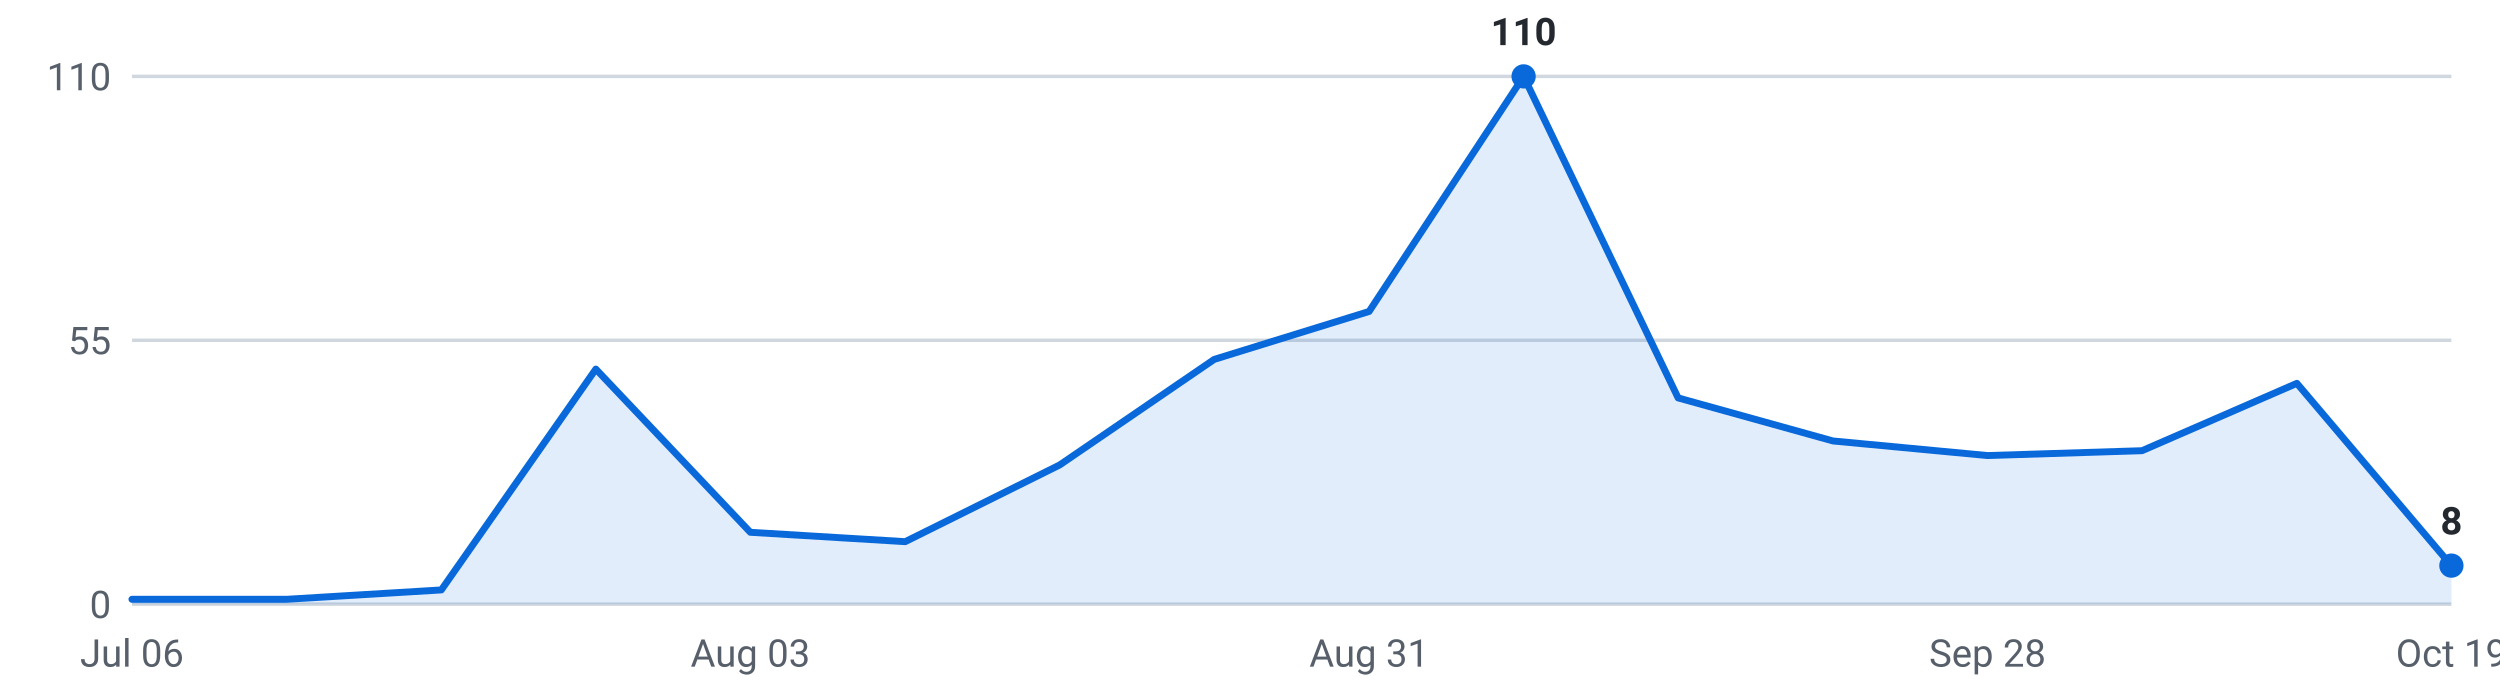
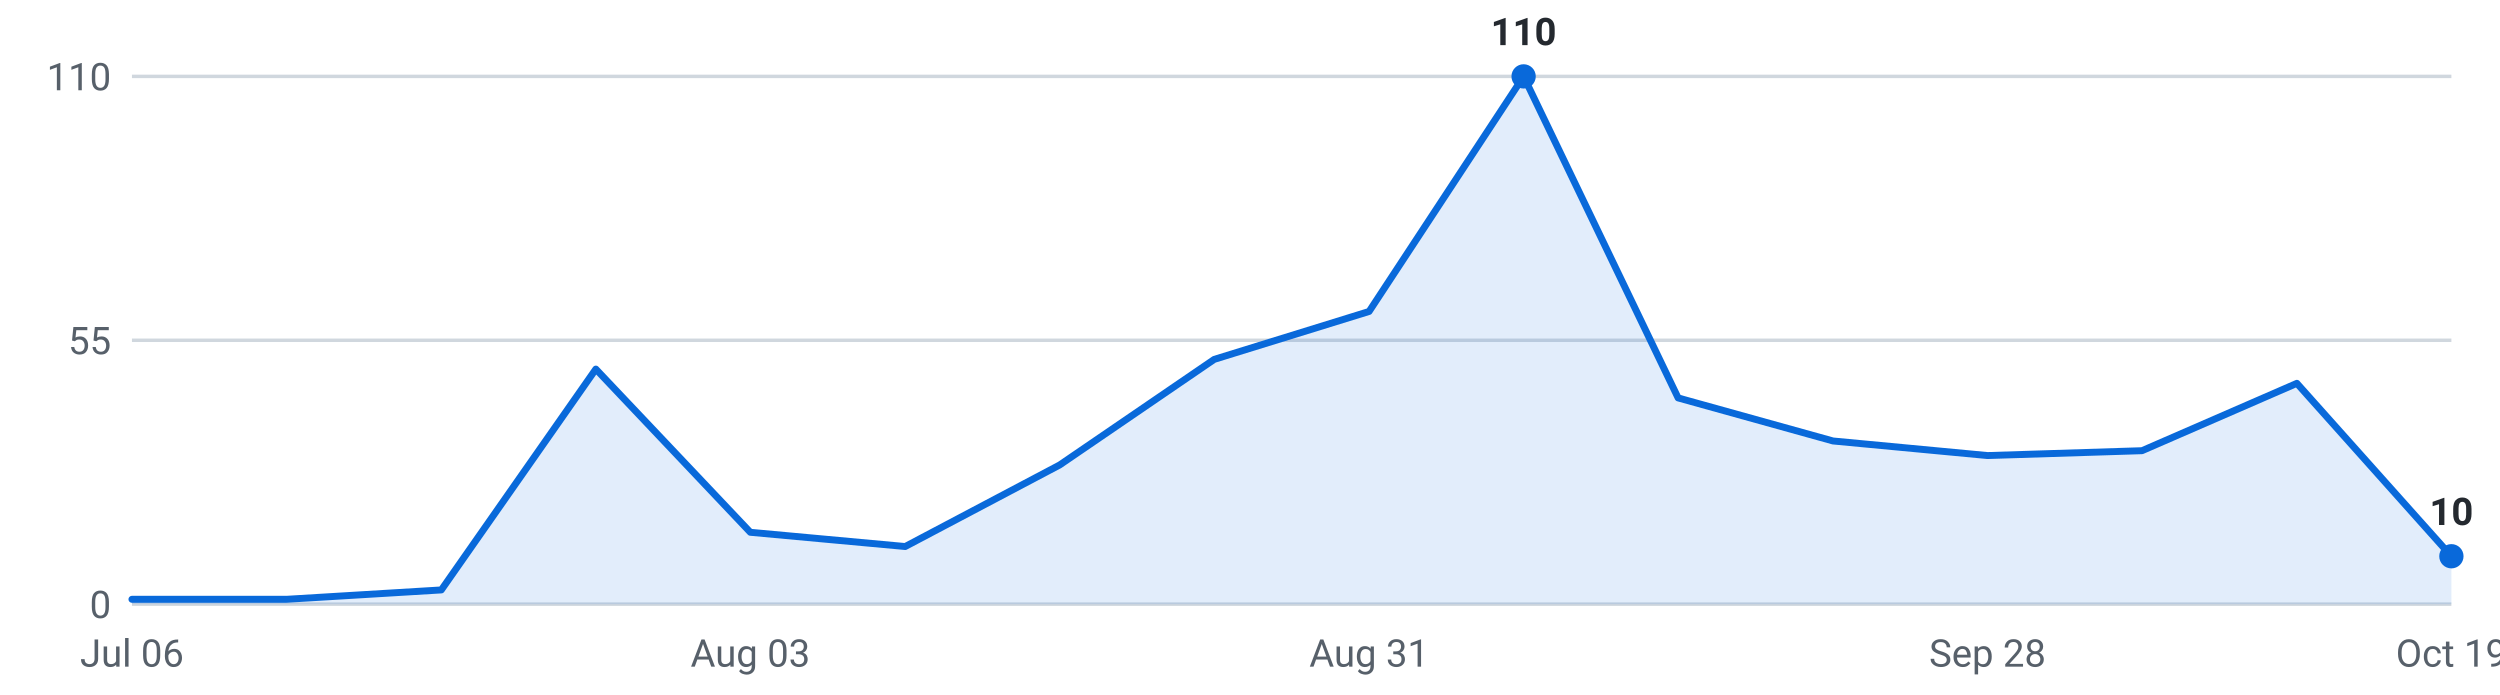
<svg xmlns="http://www.w3.org/2000/svg" viewBox="0 0 720 200" width="720" height="200" role="img" aria-label="Internships posted per week, last 16 weeks">
  <g font-family="-apple-system,Segoe UI,Roboto,sans-serif" font-size="11">
    <line x1="38" y1="174.0" x2="706" y2="174.0" stroke="#d0d7de" stroke-width="1" />
    <text x="32" y="178.0" text-anchor="end" fill="#57606a">0</text>
    <line x1="38" y1="98.0" x2="706" y2="98.0" stroke="#d0d7de" stroke-width="1" />
    <text x="32" y="102.0" text-anchor="end" fill="#57606a">55</text>
    <line x1="38" y1="22.0" x2="706" y2="22.0" stroke="#d0d7de" stroke-width="1" />
    <text x="32" y="26.0" text-anchor="end" fill="#57606a">110</text>
-     <path d="M38.0,174 L38.0,172.6 L82.5,172.6 L127.1,169.9 L171.6,106.3 L216.1,153.3 L260.7,156.0 L305.2,133.9 L349.7,103.5 L394.3,89.7 L438.8,22.0 L483.3,114.6 L527.9,127.0 L572.4,131.2 L616.9,129.8 L661.5,110.4 L706.0,162.9 L706.0,174 Z" fill="#0969da" fill-opacity="0.12" />
-     <polyline points="38.0,172.6 82.5,172.6 127.1,169.9 171.6,106.3 216.1,153.3 260.7,156.0 305.2,133.9 349.7,103.5 394.3,89.7 438.8,22.0 483.3,114.6 527.9,127.0 572.4,131.2 616.9,129.8 661.5,110.4 706.0,162.9" fill="none" stroke="#0969da" stroke-width="2" stroke-linejoin="round" stroke-linecap="round" />
+     <path d="M38.0,174 L38.0,172.6 L82.5,172.6 L127.1,169.9 L171.6,106.3 L216.1,153.3 L260.7,157.4 L305.2,133.9 L349.7,103.5 L394.3,89.7 L438.8,22.0 L483.3,114.6 L527.9,127.0 L572.4,131.2 L616.9,129.8 L661.5,110.4 L706.0,160.2 L706.0,174 Z" fill="#0969da" fill-opacity="0.12" />
+     <polyline points="38.0,172.6 82.5,172.6 127.1,169.9 171.6,106.3 216.1,153.3 260.7,157.4 305.2,133.9 349.7,103.5 394.3,89.7 438.8,22.0 483.3,114.6 527.9,127.0 572.4,131.2 616.9,129.8 661.5,110.4 706.0,160.2" fill="none" stroke="#0969da" stroke-width="2" stroke-linejoin="round" stroke-linecap="round" />
    <circle cx="438.8" cy="22.0" r="3.5" fill="#0969da" />
    <text x="438.8" y="13.0" text-anchor="middle" fill="#24292f" font-weight="600">110</text>
-     <circle cx="706.0" cy="162.9" r="3.5" fill="#0969da" />
-     <text x="706.0" y="153.9" text-anchor="middle" fill="#24292f" font-weight="600">8</text>
+     <circle cx="706.0" cy="160.2" r="3.5" fill="#0969da" />
+     <text x="706.0" y="151.2" text-anchor="middle" fill="#24292f" font-weight="600">10</text>
    <text x="38.0" y="192" text-anchor="middle" fill="#57606a">Jul 06</text>
    <text x="216.1" y="192" text-anchor="middle" fill="#57606a">Aug 03</text>
    <text x="394.3" y="192" text-anchor="middle" fill="#57606a">Aug 31</text>
    <text x="572.4" y="192" text-anchor="middle" fill="#57606a">Sep 28</text>
    <text x="706.0" y="192" text-anchor="middle" fill="#57606a">Oct 19</text>
  </g>
</svg>
